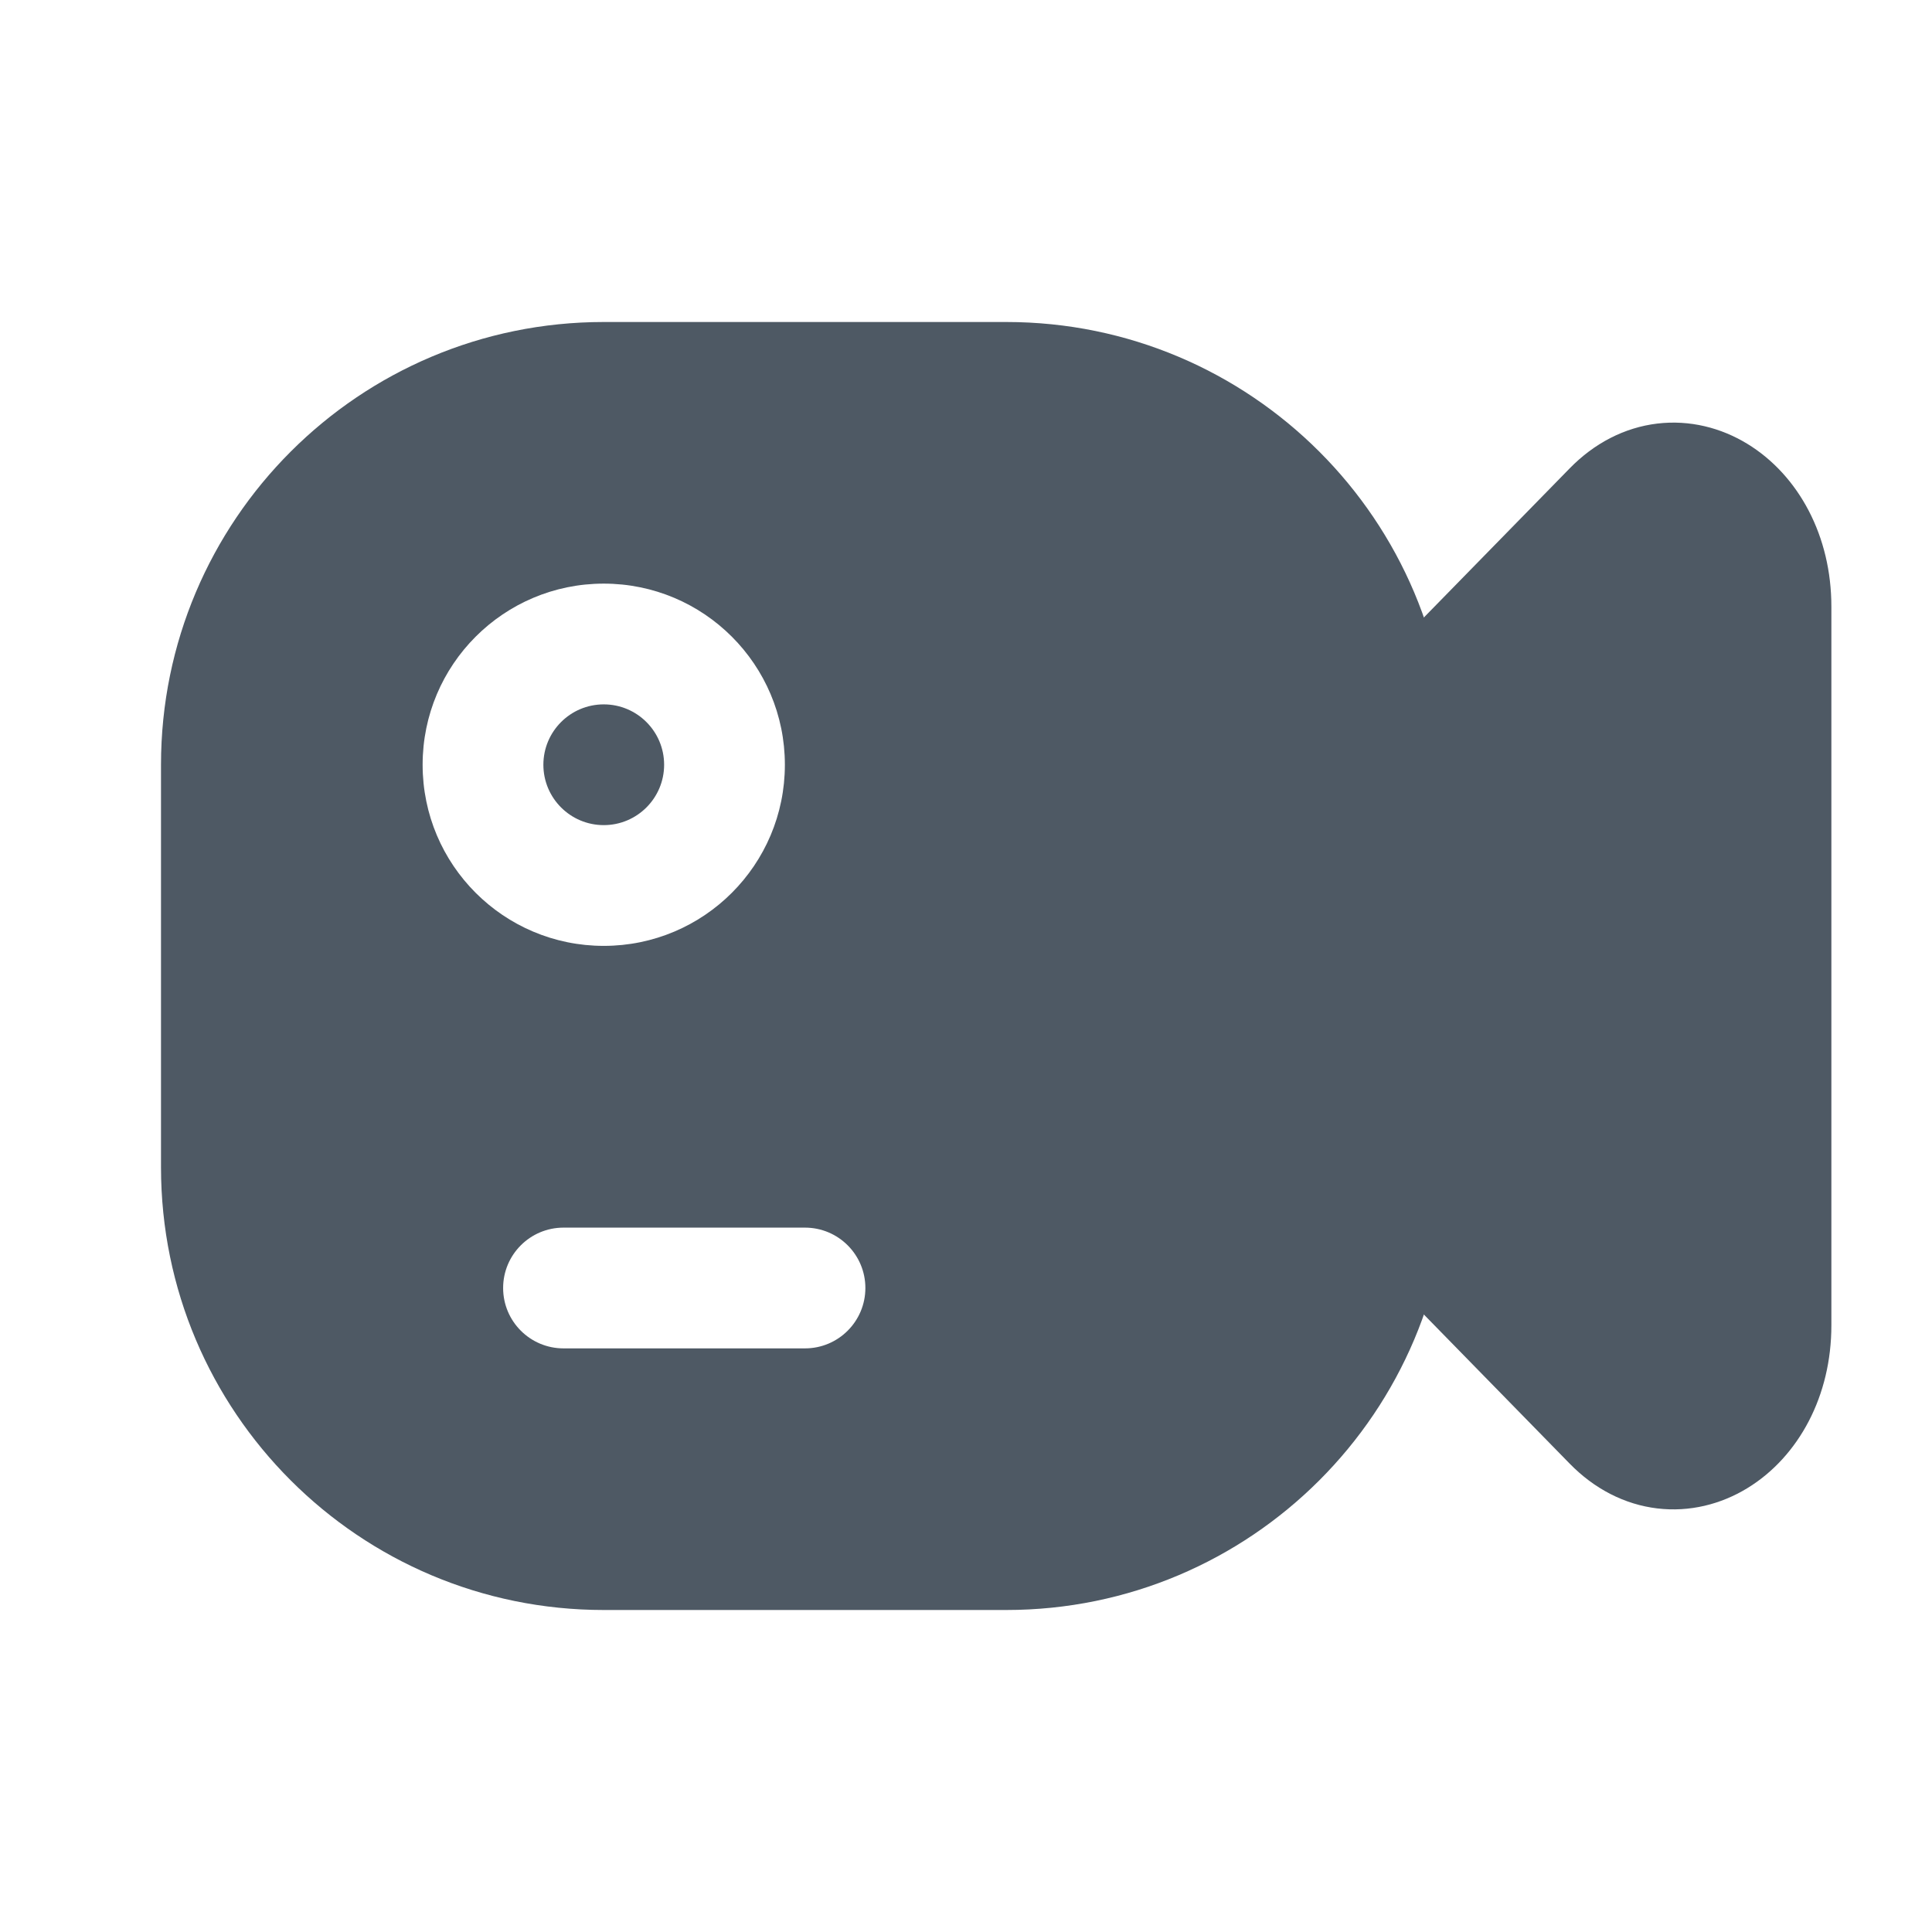
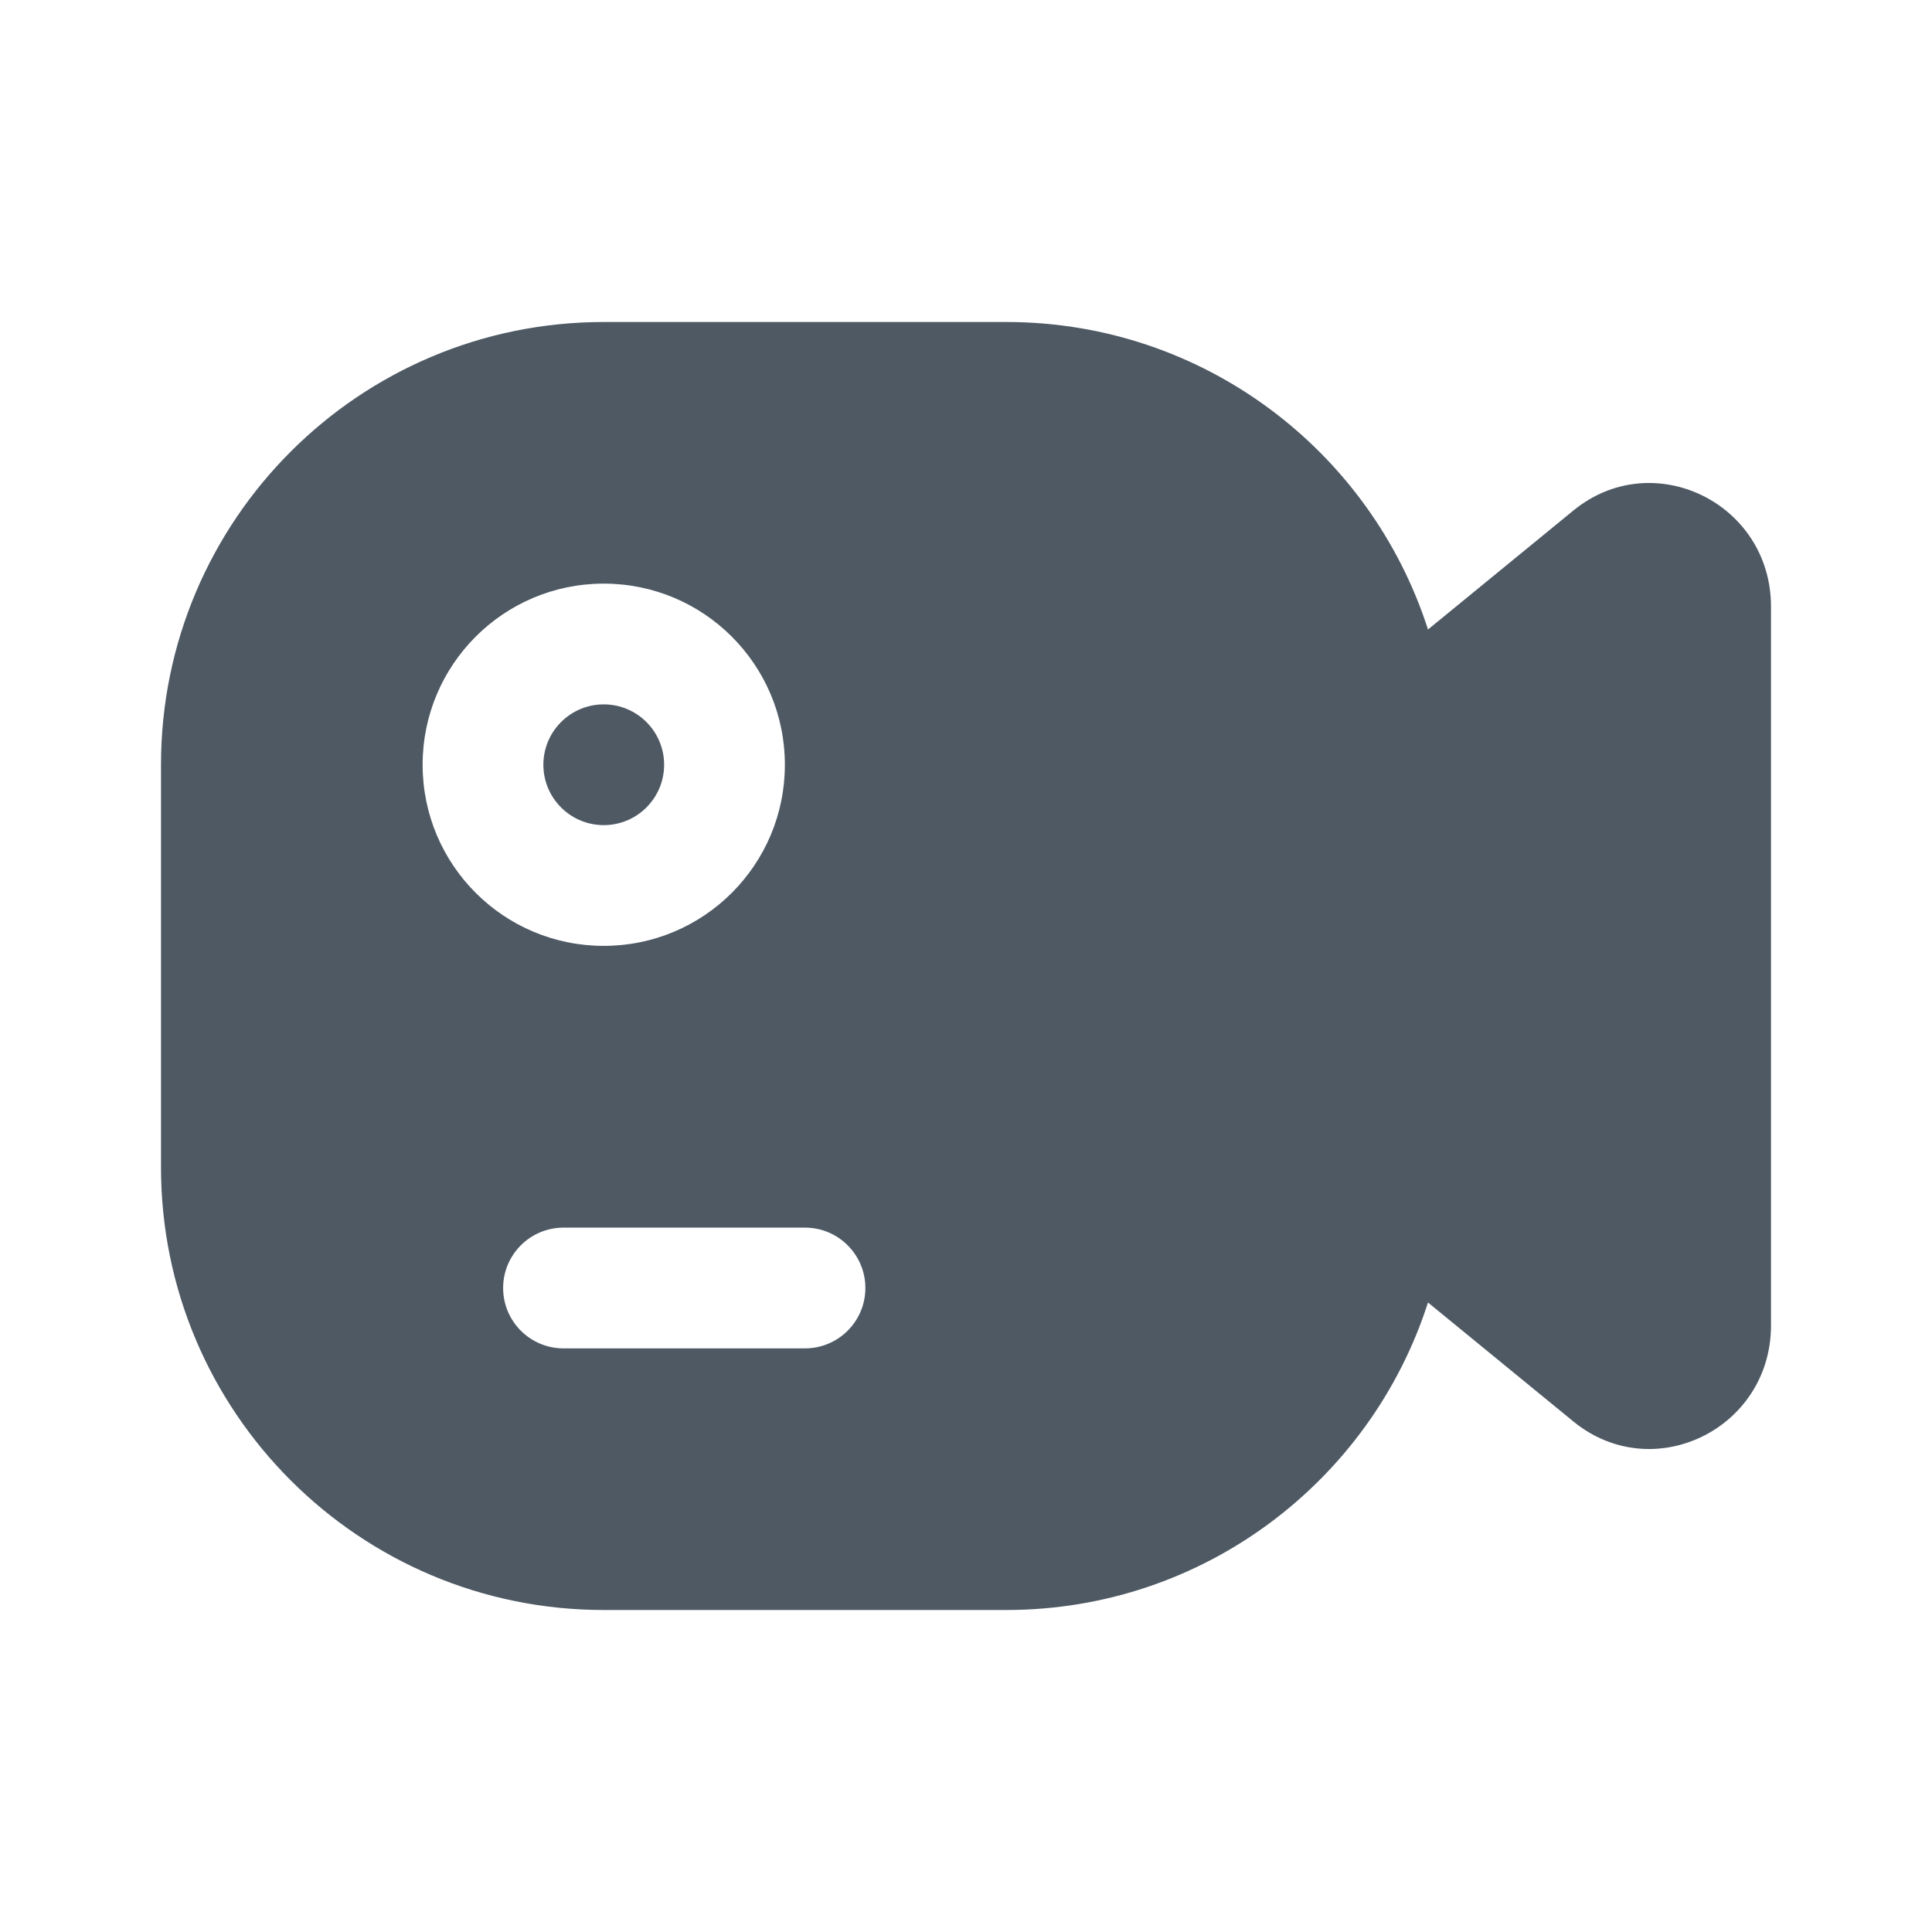
<svg xmlns="http://www.w3.org/2000/svg" width="24" height="24" viewBox="0 0 24 24" fill="none">
-   <path d="M22 16.464C22 17.752 20.826 18.466 20.036 17.658L18 15.576V8.424L20.036 6.342C20.826 5.534 22 6.248 22 7.536V16.464Z" fill="#4E5964" stroke="#4E5964" stroke-width="1.5" stroke-linecap="round" stroke-linejoin="round" />
-   <path fill-rule="evenodd" clip-rule="evenodd" d="M2 9.5C2 6.462 4.462 4 7.5 4H12.5C15.538 4 18 6.462 18 9.5V14.5C18 17.538 15.538 20 12.5 20H7.5C4.462 20 2 17.538 2 14.5V9.5ZM6.25 16C6.25 15.586 6.586 15.25 7 15.25H10C10.414 15.25 10.75 15.586 10.75 16C10.75 16.414 10.414 16.75 10 16.75H7C6.586 16.75 6.25 16.414 6.25 16ZM6.75 9.5C6.75 9.086 7.086 8.75 7.5 8.75C7.914 8.75 8.25 9.086 8.25 9.5C8.25 9.914 7.914 10.25 7.5 10.25C7.086 10.25 6.75 9.914 6.75 9.5ZM7.5 7.25C6.257 7.25 5.25 8.257 5.25 9.5C5.25 10.743 6.257 11.75 7.5 11.75C8.743 11.75 9.75 10.743 9.75 9.5C9.75 8.257 8.743 7.25 7.5 7.25Z" fill="#4E5964" />
+   <path fill-rule="evenodd" clip-rule="evenodd" d="M7.5 4C4.462 4 2 6.462 2 9.5V14.5C2 17.538 4.462 20 7.5 20H12.5C14.951 20 17.028 18.396 17.739 16.18L19.545 17.658C20.532 18.466 22 17.752 22 16.464V7.536C22 6.248 20.532 5.534 19.545 6.342L17.739 7.82C17.028 5.604 14.951 4 12.5 4H7.5ZM7 15.25C6.586 15.25 6.25 15.586 6.25 16C6.25 16.414 6.586 16.75 7 16.75H10C10.414 16.75 10.75 16.414 10.75 16C10.75 15.586 10.414 15.25 10 15.25H7ZM7.5 8.75C7.086 8.75 6.75 9.086 6.75 9.5C6.75 9.914 7.086 10.25 7.5 10.25C7.914 10.25 8.25 9.914 8.25 9.5C8.25 9.086 7.914 8.75 7.5 8.75ZM5.25 9.5C5.25 8.257 6.257 7.25 7.5 7.25C8.743 7.25 9.75 8.257 9.75 9.5C9.75 10.743 8.743 11.75 7.5 11.75C6.257 11.75 5.25 10.743 5.25 9.5Z" fill="#4E5964" />
</svg>
